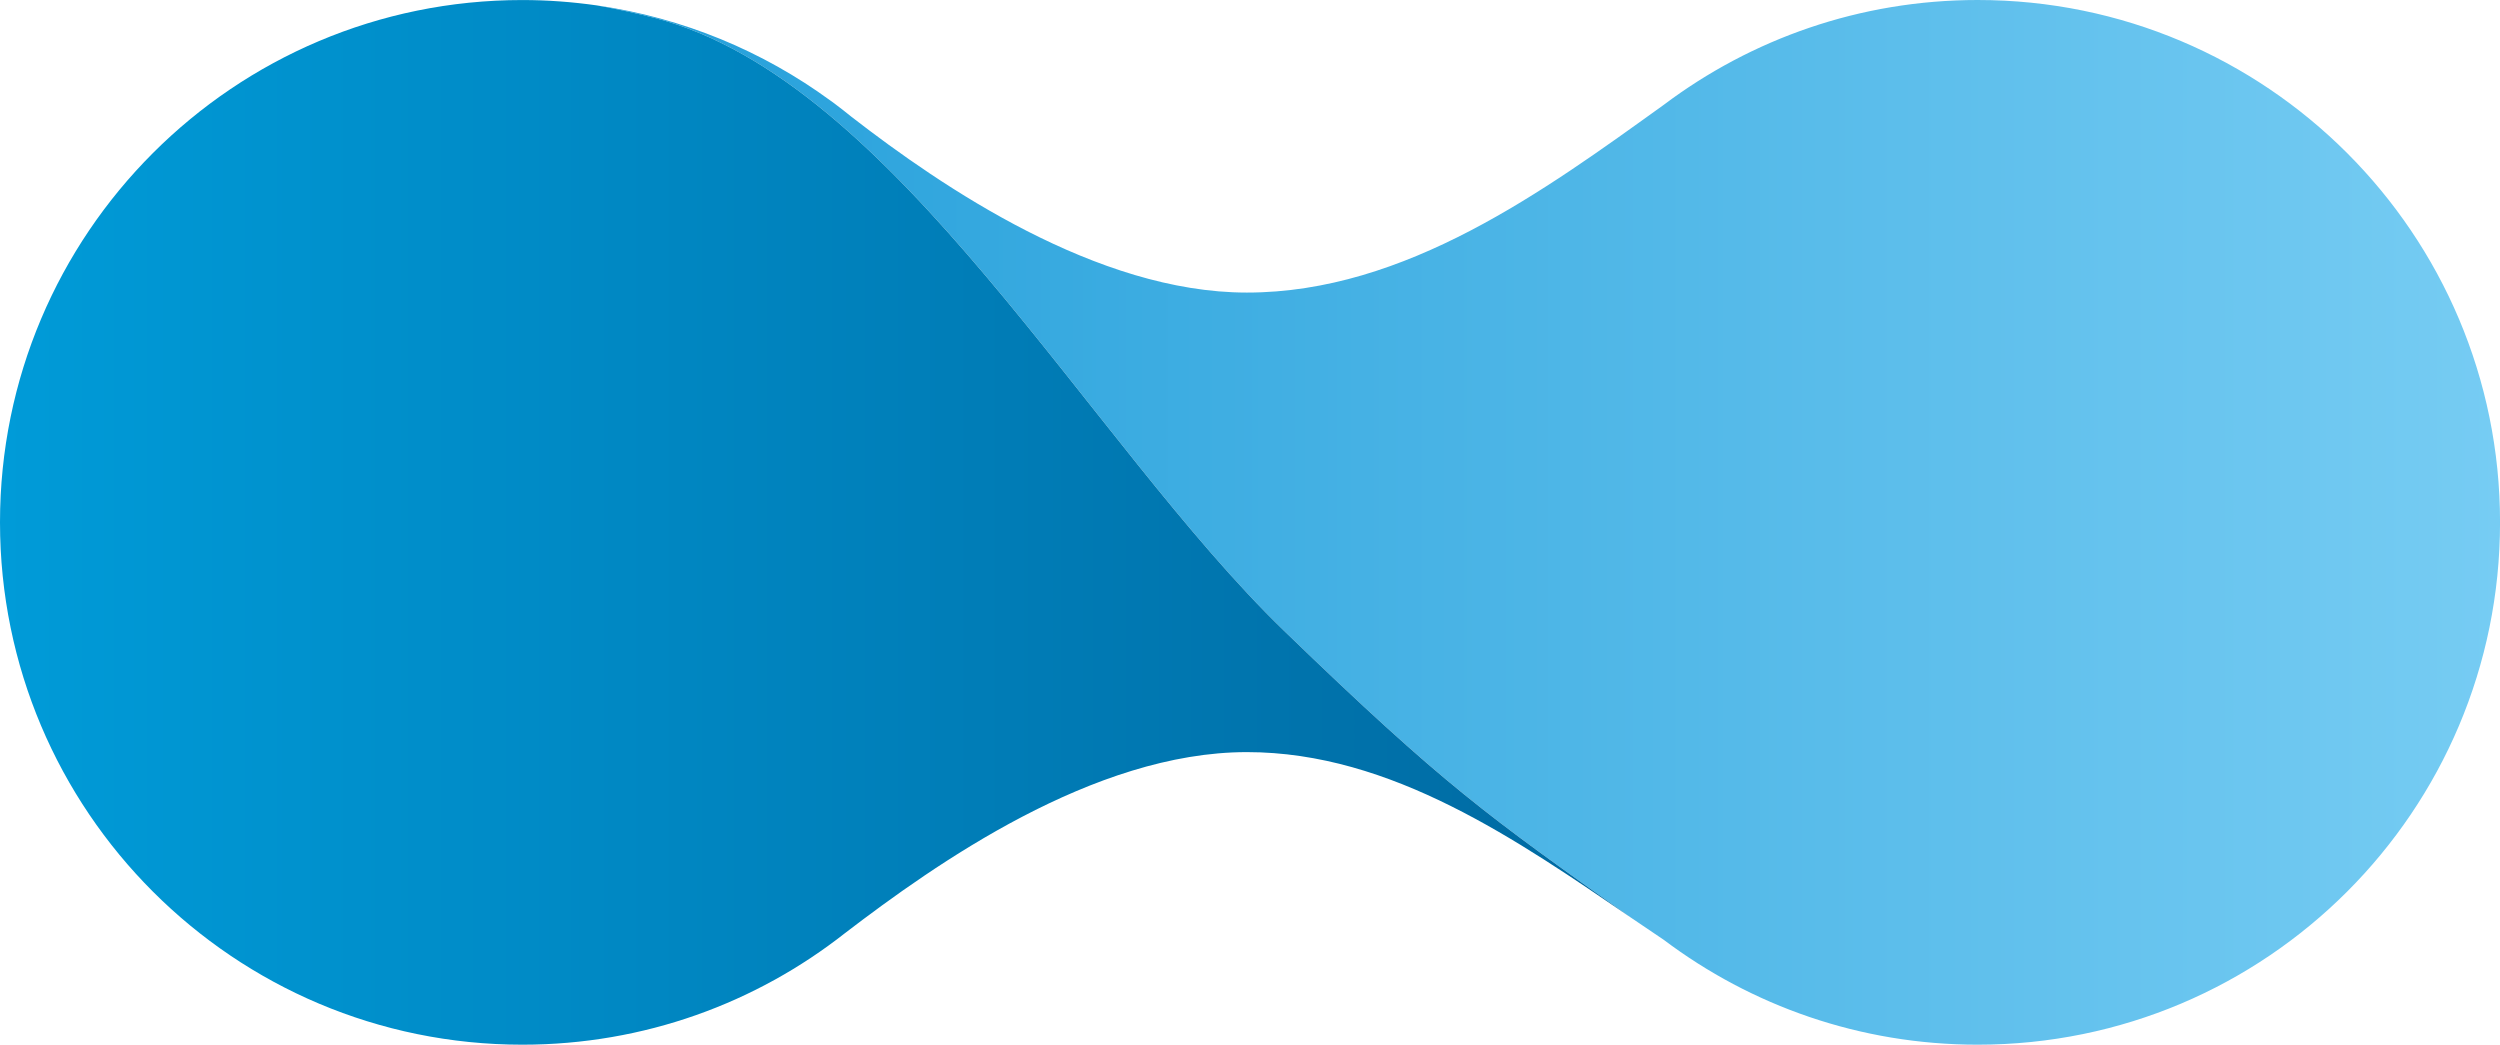
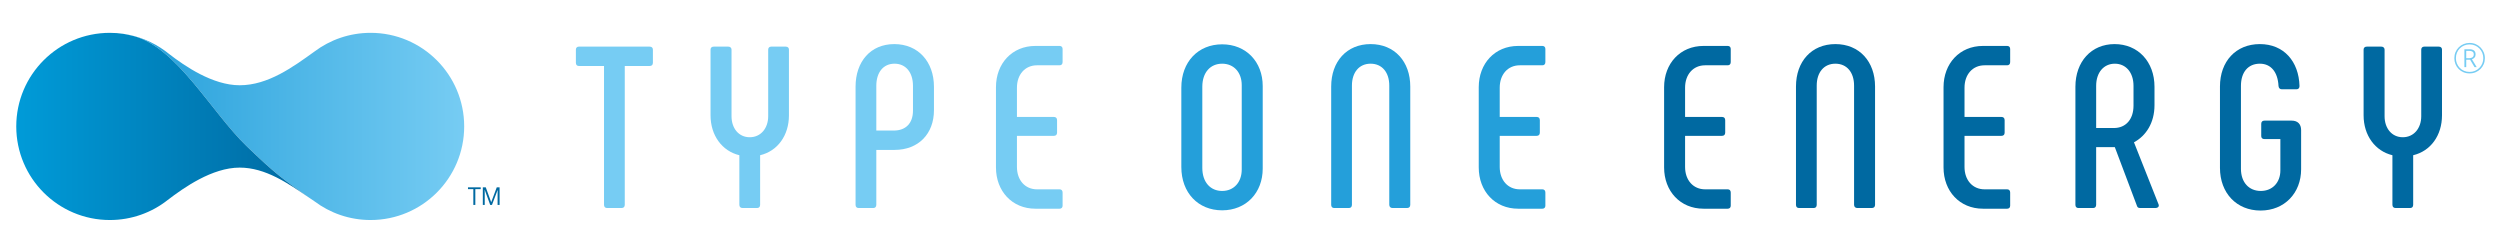
- <svg xmlns="http://www.w3.org/2000/svg" id="Layer_1" version="1.1" viewBox="0 0 655.22 273.8">
+ <svg xmlns="http://www.w3.org/2000/svg" id="Layer_2" version="1.1" viewBox="0 0 3600 360">
  <defs>
    <style>
      .st0 {
        fill: url(#linear-gradient1);
      }

      .st1 {
+         fill: #249fda;
+       }
+ 
+       .st2 {
        fill: url(#linear-gradient);
      }
+ 
+       .st3 {
+         fill: #76ccf3;
+       }
+ 
+       .st4 {
+         fill: #0069a1;
+       }
    </style>
-     <linearGradient id="linear-gradient" x1="156.45" y1="136.9" x2="655.22" y2="136.9" gradientUnits="userSpaceOnUse">
+     <linearGradient id="linear-gradient" x1="177.43" y1="182.05" x2="668.43" y2="182.05" gradientUnits="userSpaceOnUse">
      <stop offset="0" stop-color="#249fda" />
      <stop offset="1" stop-color="#76ccf3" />
    </linearGradient>
-     <linearGradient id="linear-gradient1" x1="0" y1="136.9" x2="427.7" y2="136.9" gradientUnits="userSpaceOnUse">
+     <linearGradient id="linear-gradient1" x1="23.41" y1="182.05" x2="444.45" y2="182.05" gradientUnits="userSpaceOnUse">
      <stop offset="0" stop-color="#009bd8" />
      <stop offset="1" stop-color="#0069a1" />
    </linearGradient>
  </defs>
-   <path class="st1" d="M518.33,0c-30.88,0-59.36,10.23-82.27,27.47-31.16,22.4-67.71,49.21-109.27,49.21-39.23,0-79.89-27.67-103.58-46.03-1.5-1.22-3.02-2.41-4.57-3.57-.34-.26-.67-.5-1.01-.73-17.66-12.92-38.53-21.68-61.18-24.93,5.18.94,10.25,2.02,15.13,3.28,63.19,16.32,113.89,111.24,164.99,160.66,42.04,40.66,53.42,48.53,90.7,75.01.14.1.29.2.43.3,2.82,1.92,5.61,3.82,8.37,5.66,22.9,17.24,51.38,27.47,82.26,27.47,75.61,0,136.9-61.29,136.9-136.9S593.93,0,518.33,0Z" />
-   <path class="st0" d="M336.57,165.36C285.46,115.94,234.77,21.02,171.58,4.7c-4.88-1.26-9.95-2.34-15.13-3.28-6.39-.91-12.91-1.41-19.55-1.41C61.29,0,0,61.29,0,136.9s61.29,136.9,136.9,136.9c31.93,0,61.3-10.93,84.59-29.26,23.61-18.06,65.1-47.42,105.3-47.42,37.97,0,71.14,23.26,100.91,43.55-.14-.1-.29-.21-.43-.3-37.28-26.47-48.66-34.35-90.7-75.01Z" />
+   <g>
+     <path class="st2" d="M533.67,47.29c-30.4,0-58.44,10.07-80.98,27.04-30.68,22.05-66.65,48.44-107.57,48.44-38.62,0-78.64-27.24-101.97-45.32-1.48-1.2-2.97-2.38-4.5-3.51-.33-.25-.66-.49-.99-.72-17.38-12.71-37.93-21.34-60.23-24.54,5.09.93,10.09,1.99,14.89,3.23,62.2,16.07,112.11,109.51,162.42,158.16,41.39,40.02,52.59,47.78,89.29,73.84.14.1.28.2.42.3,2.77,1.89,5.52,3.76,8.23,5.57,22.54,16.97,50.58,27.04,80.98,27.04,74.43,0,134.77-60.34,134.77-134.77s-60.34-134.77-134.77-134.77Z" />
+     <path class="st0" d="M354.74,210.07c-50.31-48.65-100.22-142.09-162.42-158.16-4.8-1.24-9.8-2.3-14.89-3.23-6.29-.9-12.71-1.39-19.25-1.39-74.43,0-134.77,60.34-134.77,134.77s60.34,134.77,134.77,134.77c31.43,0,60.35-10.76,83.27-28.8,23.24-17.77,64.08-46.68,103.66-46.68,37.38,0,70.03,22.89,99.34,42.87-.14-.1-.28-.2-.42-.3-36.7-26.06-47.9-33.81-89.29-73.84Z" />
+   </g>
+   <g>
+     <path class="st3" d="M940.18,71.46v18.92c0,2.99-1.66,4.65-4.65,4.65h-35.86v199.86c0,2.99-1.66,4.65-4.65,4.65h-20.92c-2.66,0-4.32-1.66-4.32-4.65V95.03h-36.19c-2.66,0-4.32-1.66-4.32-4.65v-18.92c0-2.66,1.66-4.32,4.32-4.32h101.92c2.99,0,4.65,1.66,4.65,4.32Z" />
+     <path class="st3" d="M1064.68,294.9v-71.38c-24.9-5.98-41.5-28.55-41.5-57.44v-94.62c0-2.66,1.66-4.32,4.65-4.32h20.92c2.66,0,4.65,1.66,4.65,4.32v95.95c0,17.26,10.29,30.21,26.23,30.21s26.56-12.95,26.56-30.21v-95.95c0-2.66,1.66-4.32,4.32-4.32h20.92c2.99,0,4.65,1.66,4.65,4.32v94.62c0,28.88-16.27,51.46-41.5,57.44v71.38c0,2.99-1.66,4.65-4.32,4.65h-20.92c-2.99,0-4.65-1.66-4.65-4.65Z" />
+     <path class="st3" d="M1232.01,294.9V124.91c0-36.19,21.58-61.42,55.78-61.42s57.1,25.23,57.1,61.42v33.86c0,33.86-22.24,57.1-56.77,57.1h-26.23v79.02c0,2.99-1.66,4.65-4.32,4.65h-21.25c-2.66,0-4.32-1.66-4.32-4.65ZM1287.12,187.99c17.26,0,27.56-10.62,27.56-28.55v-35.86c0-19.26-10.29-31.87-26.56-31.87s-26.23,12.62-26.23,31.87v64.41h25.23Z" />
+     <path class="st3" d="M1434.19,241.11v-115.54c0-34.2,23.24-59.43,56.77-59.43h34.86c2.66,0,4.32,1.66,4.32,4.32v18.92c0,2.99-1.66,4.65-4.32,4.65h-32.54c-17.26,0-28.88,13.28-28.88,32.2v42.16h53.12c2.99,0,4.65,1.66,4.65,4.65v17.93c0,2.99-1.66,4.65-4.65,4.65h-53.12v44.82c0,18.92,11.62,32.2,28.88,32.2h32.54c2.66,0,4.32,1.66,4.32,4.65v18.92c0,2.66-1.66,4.32-4.32,4.32h-34.86c-33.53,0-56.77-25.23-56.77-59.43Z" />
+     <path class="st1" d="M1701.12,240.45v-114.21c0-37.18,24.24-62.42,58.76-62.42s58.43,25.23,58.43,60.09v118.86c0,34.86-23.9,60.09-58.43,60.09s-58.76-25.23-58.76-62.42ZM1788.1,244.1v-121.51c0-18.26-11.29-30.88-28.22-30.88s-28.55,12.62-28.55,33.2v116.86c0,20.58,11.62,33.2,28.55,33.2s28.22-12.62,28.22-30.88Z" />
+     <path class="st1" d="M1916.91,294.9V124.58c0-35.86,22.24-61.09,56.77-61.09s57.1,25.23,57.1,61.09v170.32c0,2.99-1.66,4.65-4.65,4.65h-20.92c-2.66,0-4.65-1.66-4.65-4.65V123.25c0-18.92-10.29-31.54-26.89-31.54s-26.89,12.62-26.89,31.54v171.64c0,2.99-1.66,4.65-4.32,4.65h-21.25c-2.66,0-4.32-1.66-4.32-4.65Z" />
+     <path class="st1" d="M2129.39,241.11v-115.54c0-34.2,23.24-59.43,56.77-59.43h34.86c2.66,0,4.32,1.66,4.32,4.32v18.92c0,2.99-1.66,4.65-4.32,4.65h-32.54c-17.26,0-28.88,13.28-28.88,32.2v42.16h53.12c2.99,0,4.65,1.66,4.65,4.65v17.93c0,2.99-1.66,4.65-4.65,4.65h-53.12v44.82c0,18.92,11.62,32.2,28.88,32.2h32.54c2.66,0,4.32,1.66,4.32,4.65v18.92c0,2.66-1.66,4.32-4.32,4.32h-34.86c-33.53,0-56.77-25.23-56.77-59.43Z" />
+     <path class="st4" d="M2396.31,241.11v-115.54c0-34.2,23.24-59.43,56.77-59.43h34.86c2.66,0,4.32,1.66,4.32,4.32v18.92c0,2.99-1.66,4.65-4.32,4.65h-32.54c-17.26,0-28.88,13.28-28.88,32.2v42.16h53.12c2.99,0,4.65,1.66,4.65,4.65v17.93c0,2.99-1.66,4.65-4.65,4.65h-53.12v44.82c0,18.92,11.62,32.2,28.88,32.2h32.54c2.66,0,4.32,1.66,4.32,4.65v18.92c0,2.66-1.66,4.32-4.32,4.32h-34.86c-33.53,0-56.77-25.23-56.77-59.43Z" />
+     <path class="st4" d="M2586.21,294.9V124.58c0-35.86,22.24-61.09,56.77-61.09s57.1,25.23,57.1,61.09v170.32c0,2.99-1.66,4.65-4.65,4.65h-20.92c-2.66,0-4.65-1.66-4.65-4.65V123.25c0-18.92-10.29-31.54-26.89-31.54s-26.89,12.62-26.89,31.54v171.64c0,2.99-1.66,4.65-4.32,4.65h-21.25c-2.66,0-4.32-1.66-4.32-4.65Z" />
+     <path class="st4" d="M2798.69,241.11v-115.54c0-34.2,23.24-59.43,56.77-59.43h34.86c2.66,0,4.32,1.66,4.32,4.32v18.92c0,2.99-1.66,4.65-4.32,4.65h-32.54c-17.26,0-28.88,13.28-28.88,32.2v42.16h53.12c2.99,0,4.65,1.66,4.65,4.65v17.93c0,2.99-1.66,4.65-4.65,4.65h-53.12v44.82c0,18.92,11.62,32.2,28.88,32.2h32.54c2.66,0,4.32,1.66,4.32,4.65v18.92c0,2.66-1.66,4.32-4.32,4.32h-34.86c-33.53,0-56.77-25.23-56.77-59.43Z" />
+     <path class="st4" d="M2988.59,294.9V124.91c0-36.19,22.91-61.42,56.44-61.42s57.44,25.23,57.44,61.42v26.56c0,25.56-12.28,44.16-29.55,53.45l35.52,89.64c1,2.99-1.33,4.98-4.32,4.98h-22.58c-2.66,0-3.98-1.33-4.65-3.98l-31.54-83.66h-26.89v83c0,2.99-1.66,4.65-4.32,4.65h-21.25c-2.66,0-4.32-1.66-4.32-4.65ZM3044.03,184.34c17.26,0,28.22-12.62,28.22-32.2v-28.55c0-19.26-10.96-31.87-26.89-31.87s-26.89,12.62-26.89,31.87v60.76h25.56Z" />
+     <path class="st4" d="M3196.75,241.78v-117.2c0-36.19,22.91-61.09,57.44-61.09s56.11,24.9,57.1,60.42c0,2.99-1.66,4.65-4.32,4.65h-21.25c-2.66,0-4.32-1.66-4.65-4.65-1-20.25-10.96-32.2-26.89-32.2-16.93,0-27.22,12.28-27.22,31.87v119.52c0,19.59,11.62,31.87,28.55,31.87s28.22-12.28,28.22-29.55v-45.15h-22.91c-2.99,0-4.65-1.66-4.65-4.32v-17.6c0-2.99,1.66-4.65,4.65-4.65h39.18c8.63,0,13.61,4.98,13.61,13.61v56.44c0,34.2-23.9,59.43-58.43,59.43s-58.43-25.23-58.43-61.42Z" />
+     <path class="st4" d="M3445.08,294.9v-71.38c-24.9-5.98-41.5-28.55-41.5-57.44v-94.62c0-2.66,1.66-4.32,4.65-4.32h20.92c2.66,0,4.65,1.66,4.65,4.32v95.95c0,17.26,10.29,30.21,26.23,30.21s26.56-12.95,26.56-30.21v-95.95c0-2.66,1.66-4.32,4.32-4.32h20.92c2.99,0,4.65,1.66,4.65,4.32v94.62c0,28.88-16.27,51.46-41.5,57.44v71.38c0,2.99-1.66,4.65-4.32,4.65h-20.92c-2.99,0-4.65-1.66-4.65-4.65Z" />
+   </g>
+   <path class="st4" d="M681.59,295.13v-22.78h-7.7v-2.57h18.35v2.57h-7.77v22.78h-2.88ZM695.26,295.13v-25.35h4.25l7.8,21.41,8.02-21.41h4.08v25.35h-2.88v-13.89c0-1.22.02-2.45.05-3.69s.06-2.46.09-3.66h-.21l-8.05,21.23h-2.5l-7.8-21.41h-.21c.05,1.22.08,2.41.09,3.59.01,1.17.02,2.37.02,3.59v14.24h-2.74Z" />
+   <path class="st3" d="M3556.24,105.71c-3.2,0-6.15-.56-8.83-1.68-2.69-1.12-5.01-2.69-6.97-4.69-1.96-2-3.49-4.33-4.57-6.99-1.08-2.66-1.63-5.52-1.63-8.58s.57-6.05,1.7-8.73c1.13-2.68,2.71-5,4.72-6.97,2.01-1.97,4.35-3.51,7-4.61,2.66-1.1,5.52-1.66,8.58-1.66s6.05.58,8.73,1.74c2.68,1.16,5,2.76,6.99,4.79,1.98,2.03,3.53,4.37,4.63,7.02,1.1,2.65,1.66,5.45,1.66,8.42s-.56,5.93-1.68,8.6-2.69,5-4.69,6.99-4.34,3.55-7,4.67c-2.67,1.12-5.54,1.68-8.63,1.68ZM3556.24,103.57c2.79,0,5.39-.51,7.78-1.54s4.48-2.45,6.27-4.26,3.18-3.92,4.17-6.31c1-2.39,1.49-4.96,1.49-7.69s-.49-5.23-1.46-7.62c-.98-2.38-2.35-4.49-4.12-6.31-1.77-1.83-3.85-3.26-6.25-4.31-2.4-1.04-5.03-1.57-7.88-1.57s-5.42.5-7.81,1.49-4.48,2.39-6.27,4.19c-1.79,1.8-3.18,3.9-4.17,6.31-1,2.41-1.49,5.01-1.49,7.81s.48,5.26,1.44,7.65c.96,2.38,2.31,4.49,4.06,6.31,1.75,1.83,3.83,3.26,6.24,4.29,2.41,1.04,5.08,1.55,8.01,1.55ZM3548.71,96.71v-25.81h7.32c2.77,0,4.94.6,6.49,1.79,1.55,1.19,2.33,3.07,2.33,5.62,0,1.91-.51,3.45-1.54,4.6-1.03,1.15-2.26,1.97-3.71,2.46l6.88,11.34h-3.13l-6.36-10.69h-5.62v10.69h-2.67ZM3551.35,83.79h4.51c1.84,0,3.35-.45,4.56-1.35,1.2-.9,1.8-2.27,1.8-4.1s-.57-3.1-1.7-3.9c-1.13-.8-2.68-1.2-4.63-1.2h-4.54v10.55Z" />
</svg>
